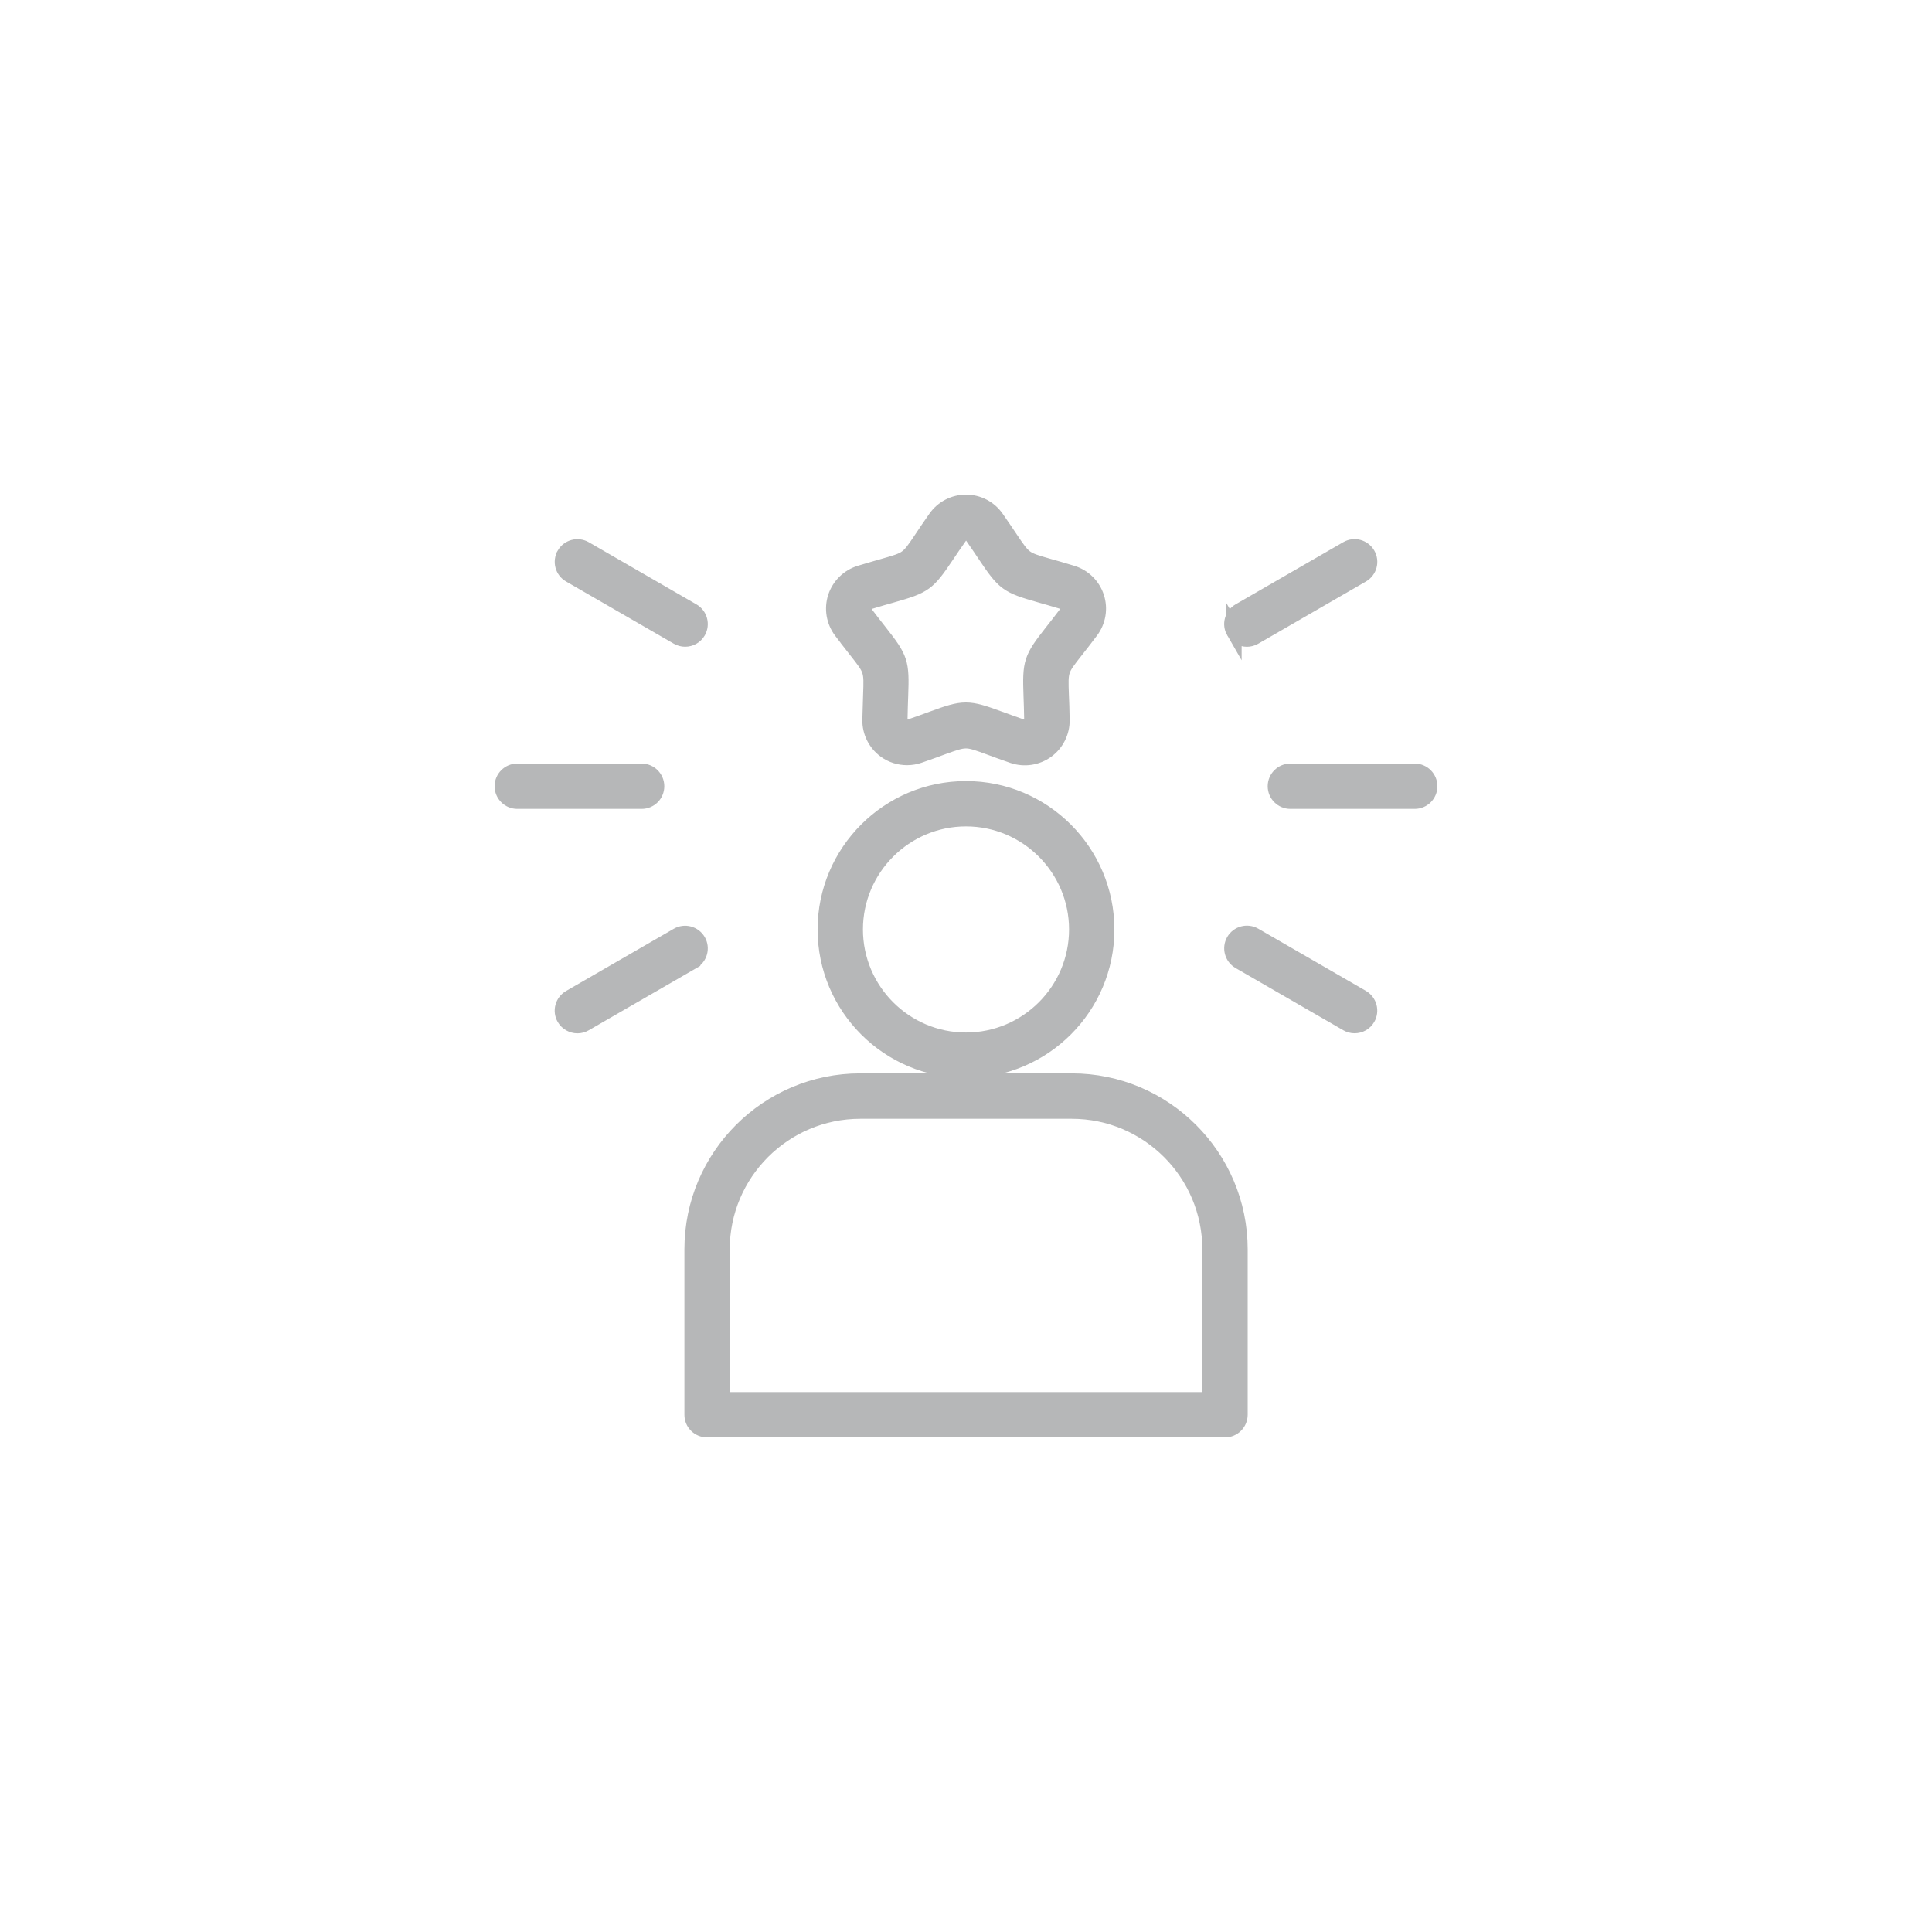
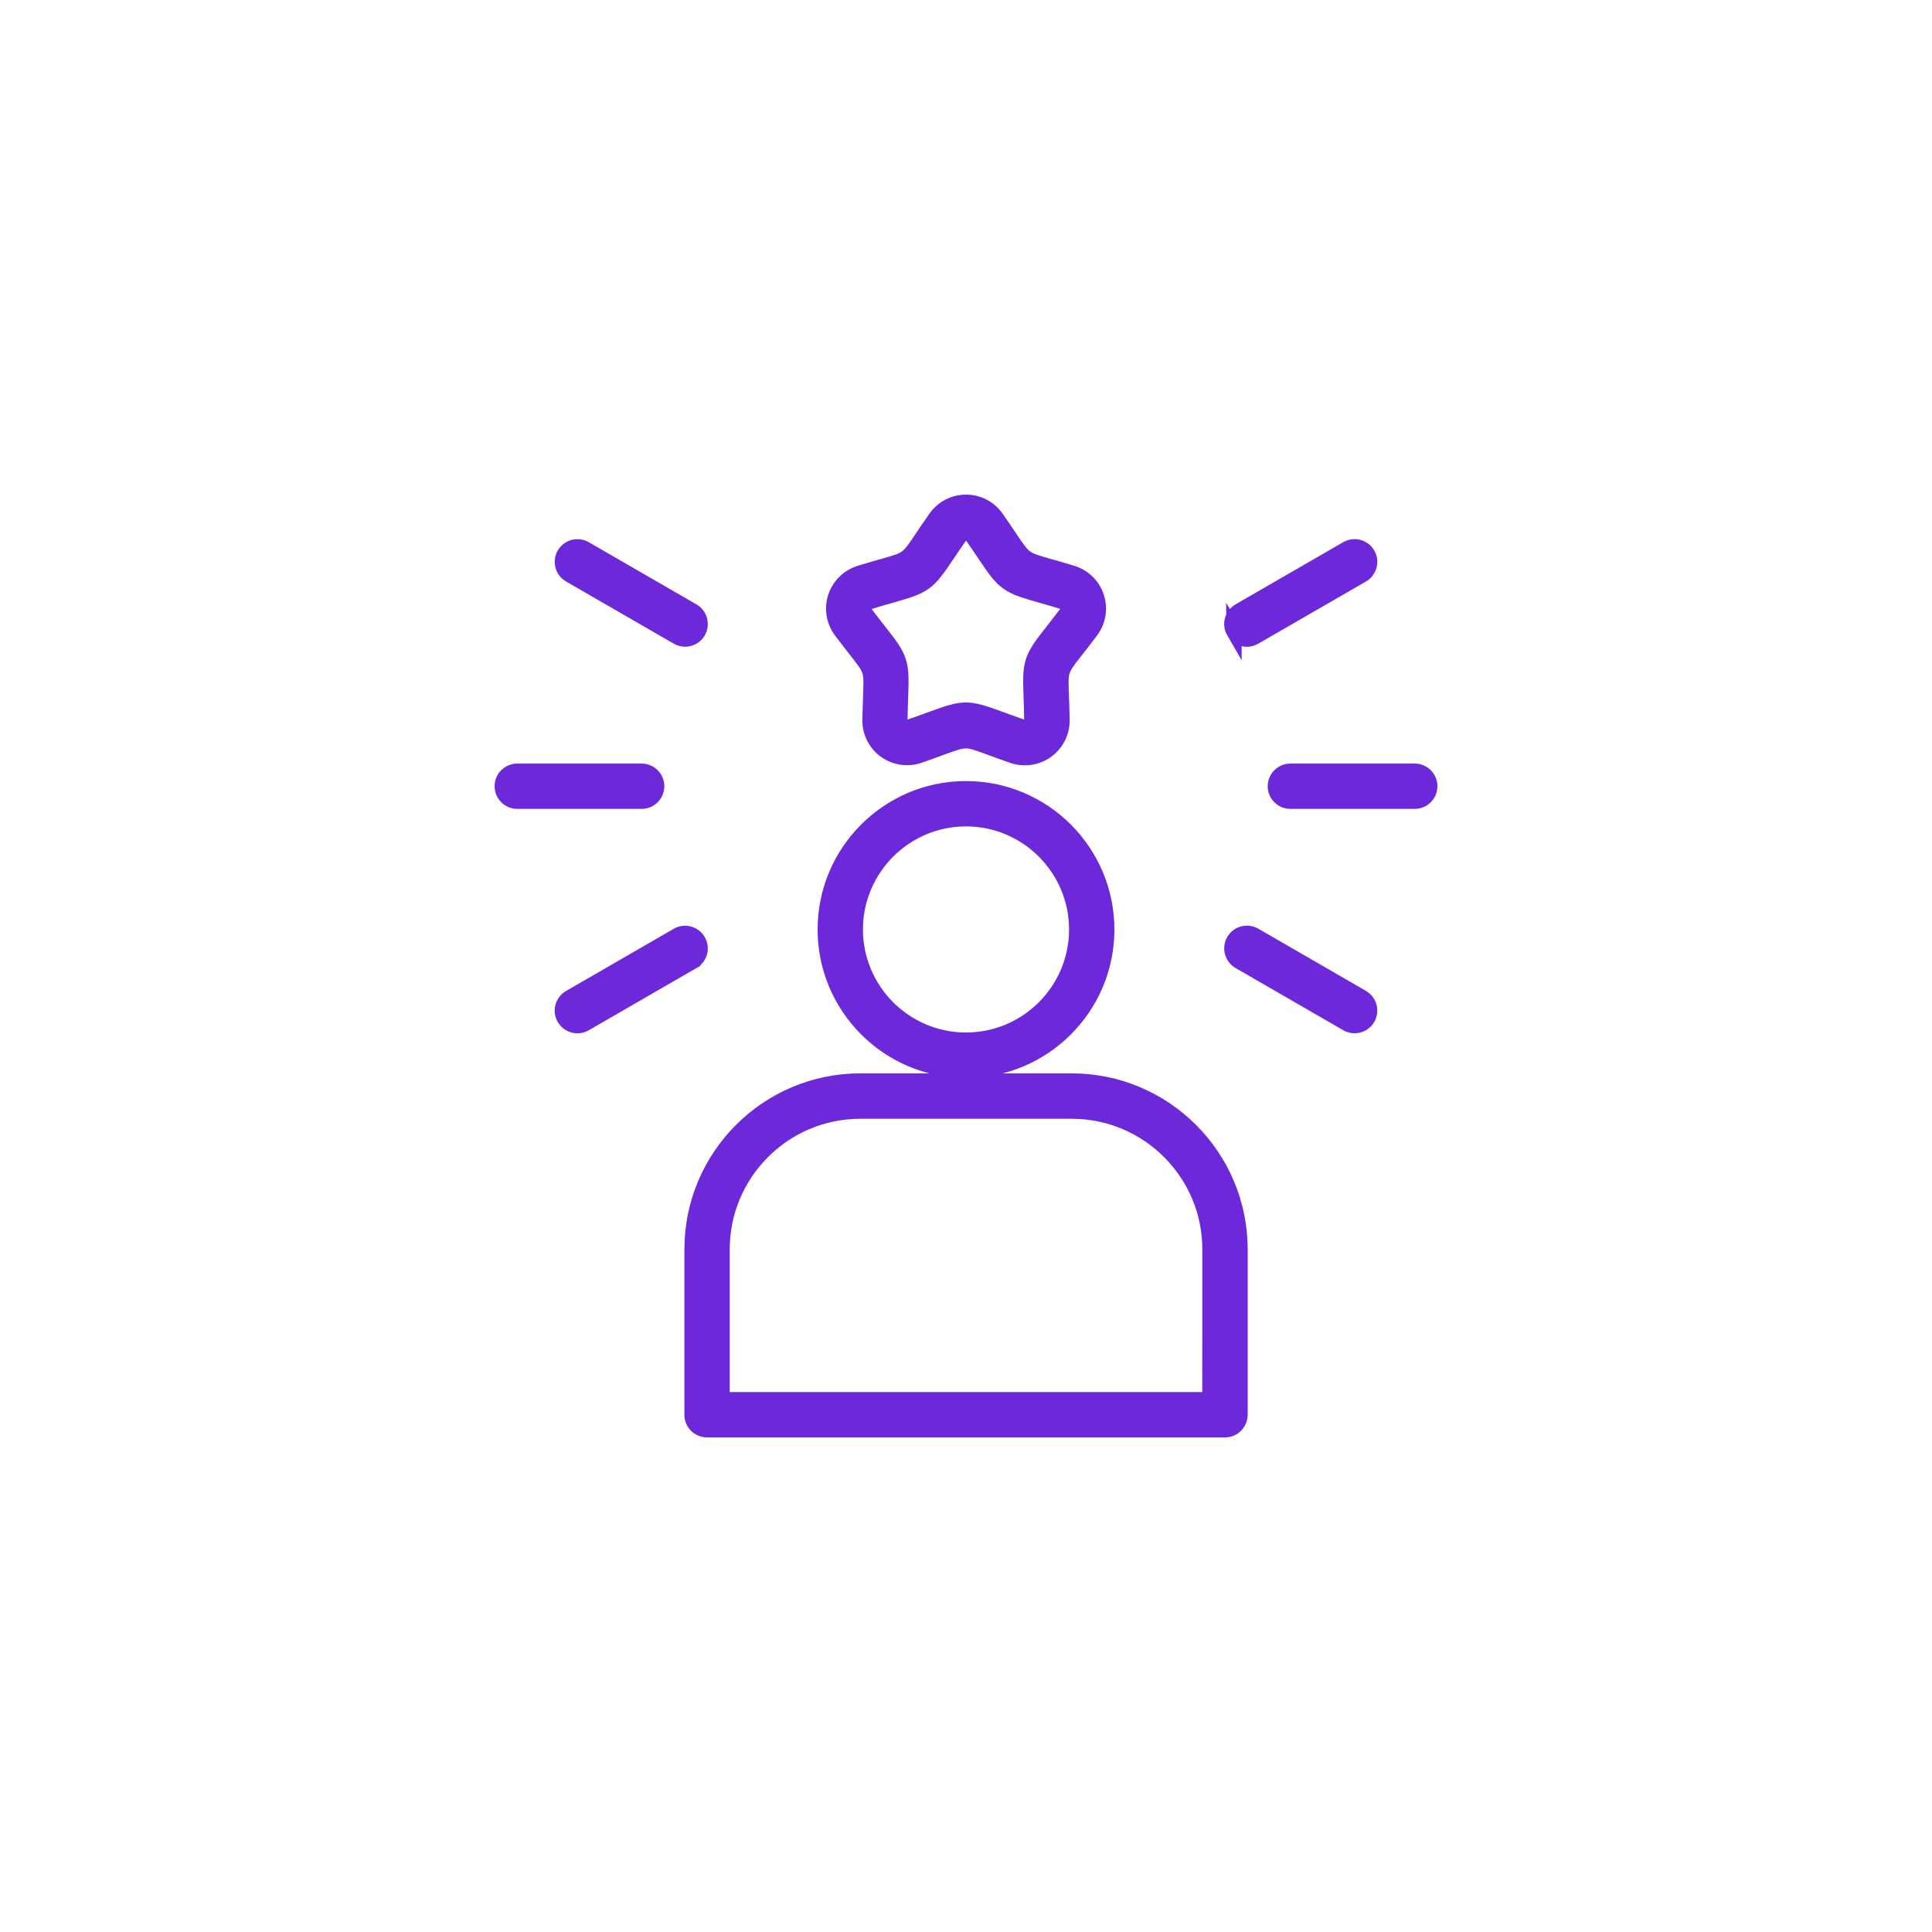
<svg xmlns="http://www.w3.org/2000/svg" version="1.1" viewBox="0 0 100 100">
-   <path d="m55.473 55.957h-10.945c-4.801 0-8.703 3.906-8.703 8.703v8.566c-0.004 0.426 0.344 0.773 0.773 0.773h26.809c0.426 0 0.773-0.348 0.773-0.773v-8.566c-0.004-4.797-3.906-8.703-8.707-8.703zm7.156 16.496h-25.258v-7.789c0-3.945 3.211-7.156 7.156-7.156h10.949c3.945 0 7.156 3.211 7.156 7.156zm-12.629-17.059c4.016 0 7.281-3.266 7.281-7.281 0-4.019-3.266-7.285-7.281-7.285s-7.281 3.266-7.281 7.281 3.266 7.285 7.281 7.285zm0-13.02c3.16 0 5.734 2.574 5.734 5.734 0 3.164-2.574 5.734-5.734 5.734s-5.734-2.574-5.734-5.734 2.574-5.734 5.734-5.734zm-5.668-8.695c0.789 1.008 0.789 1.008 0.742 2.285-0.012 0.348-0.027 0.77-0.039 1.293-0.012 0.625 0.285 1.219 0.789 1.586 0.332 0.242 0.727 0.363 1.125 0.363 0.211 0 0.422-0.035 0.625-0.105 0.496-0.172 0.895-0.316 1.219-0.438 1.207-0.434 1.207-0.434 2.41 0.008 0.324 0.121 0.723 0.266 1.219 0.438 0.594 0.203 1.246 0.105 1.754-0.262 0.504-0.367 0.801-0.961 0.789-1.586-0.008-0.527-0.023-0.949-0.039-1.293-0.047-1.281-0.047-1.281 0.742-2.285 0.215-0.273 0.477-0.605 0.793-1.027 0.375-0.5 0.488-1.152 0.293-1.746-0.191-0.594-0.664-1.059-1.266-1.242-0.504-0.156-0.91-0.27-1.242-0.363-1.23-0.352-1.23-0.352-1.945-1.414-0.191-0.289-0.43-0.637-0.73-1.07-0.359-0.516-0.945-0.82-1.57-0.82s-1.211 0.305-1.57 0.82c-0.305 0.434-0.539 0.781-0.73 1.07-0.715 1.062-0.715 1.062-1.945 1.414-0.332 0.094-0.738 0.211-1.242 0.363-0.598 0.184-1.07 0.648-1.266 1.242-0.191 0.594-0.082 1.246 0.293 1.746 0.316 0.418 0.578 0.75 0.793 1.023zm0.387-2.293c0.023-0.066 0.082-0.188 0.246-0.238 0.492-0.152 0.887-0.262 1.215-0.355 1.68-0.477 1.836-0.59 2.809-2.039 0.188-0.281 0.418-0.625 0.715-1.043 0.09-0.141 0.227-0.164 0.297-0.164s0.207 0.02 0.301 0.16c0.297 0.422 0.523 0.762 0.711 1.043 0.973 1.449 1.129 1.562 2.809 2.039 0.324 0.094 0.723 0.203 1.215 0.355 0.16 0.051 0.223 0.172 0.246 0.238 0.023 0.066 0.043 0.203-0.059 0.336-0.309 0.41-0.562 0.734-0.773 1-1.078 1.371-1.137 1.559-1.074 3.301 0.012 0.336 0.027 0.75 0.035 1.262 0.004 0.168-0.094 0.266-0.152 0.305-0.059 0.043-0.18 0.105-0.34 0.051-0.484-0.168-0.871-0.309-1.191-0.426-1.641-0.602-1.832-0.602-3.473 0-0.316 0.117-0.703 0.258-1.191 0.426-0.16 0.055-0.281-0.008-0.34-0.047-0.059-0.043-0.152-0.137-0.152-0.309 0.008-0.516 0.023-0.926 0.035-1.262 0.066-1.746 0.004-1.93-1.074-3.301-0.207-0.266-0.465-0.59-0.773-1-0.082-0.133-0.062-0.266-0.039-0.332zm-11.508 10.082h-6.438c-0.426 0-0.773-0.348-0.773-0.773 0-0.426 0.348-0.773 0.773-0.773h6.438c0.426 0 0.773 0.348 0.773 0.773 0 0.43-0.344 0.773-0.773 0.773zm2.637 8.293-5.574 3.219c-0.121 0.07-0.254 0.105-0.387 0.105-0.266 0-0.527-0.141-0.672-0.387-0.215-0.371-0.086-0.844 0.285-1.059l5.574-3.219c0.371-0.215 0.844-0.086 1.059 0.285 0.211 0.367 0.086 0.84-0.285 1.055zm-6.633-21.066c0.215-0.371 0.688-0.496 1.059-0.285l5.574 3.219c0.371 0.215 0.496 0.688 0.285 1.059-0.145 0.25-0.402 0.387-0.672 0.387-0.133 0-0.266-0.035-0.387-0.105l-5.574-3.219c-0.371-0.211-0.496-0.684-0.285-1.055zm44.785 12c0 0.426-0.348 0.773-0.773 0.773h-6.438c-0.426 0-0.773-0.348-0.773-0.773 0-0.426 0.348-0.773 0.773-0.773h6.438c0.426 0 0.773 0.348 0.773 0.773zm-3.215 12c-0.145 0.25-0.402 0.387-0.672 0.387-0.133 0-0.266-0.035-0.387-0.105l-5.574-3.219c-0.371-0.215-0.496-0.688-0.285-1.059 0.215-0.371 0.688-0.496 1.059-0.285l5.574 3.219c0.371 0.219 0.496 0.691 0.285 1.062zm-6.918-20.008c-0.215-0.371-0.086-0.844 0.285-1.059l5.574-3.219c0.371-0.215 0.844-0.086 1.059 0.285 0.215 0.371 0.086 0.844-0.285 1.059l-5.574 3.219c-0.121 0.07-0.254 0.105-0.387 0.105-0.266 0-0.527-0.141-0.672-0.391z" fill="#B6B7B8" stroke="#B6B7B8" stroke-width="0.8" />
+   <path d="m55.473 55.957h-10.945c-4.801 0-8.703 3.906-8.703 8.703v8.566c-0.004 0.426 0.344 0.773 0.773 0.773h26.809c0.426 0 0.773-0.348 0.773-0.773v-8.566c-0.004-4.797-3.906-8.703-8.707-8.703zm7.156 16.496h-25.258v-7.789c0-3.945 3.211-7.156 7.156-7.156h10.949c3.945 0 7.156 3.211 7.156 7.156zm-12.629-17.059c4.016 0 7.281-3.266 7.281-7.281 0-4.019-3.266-7.285-7.281-7.285s-7.281 3.266-7.281 7.281 3.266 7.285 7.281 7.285zm0-13.02c3.16 0 5.734 2.574 5.734 5.734 0 3.164-2.574 5.734-5.734 5.734s-5.734-2.574-5.734-5.734 2.574-5.734 5.734-5.734zm-5.668-8.695c0.789 1.008 0.789 1.008 0.742 2.285-0.012 0.348-0.027 0.77-0.039 1.293-0.012 0.625 0.285 1.219 0.789 1.586 0.332 0.242 0.727 0.363 1.125 0.363 0.211 0 0.422-0.035 0.625-0.105 0.496-0.172 0.895-0.316 1.219-0.438 1.207-0.434 1.207-0.434 2.41 0.008 0.324 0.121 0.723 0.266 1.219 0.438 0.594 0.203 1.246 0.105 1.754-0.262 0.504-0.367 0.801-0.961 0.789-1.586-0.008-0.527-0.023-0.949-0.039-1.293-0.047-1.281-0.047-1.281 0.742-2.285 0.215-0.273 0.477-0.605 0.793-1.027 0.375-0.5 0.488-1.152 0.293-1.746-0.191-0.594-0.664-1.059-1.266-1.242-0.504-0.156-0.91-0.27-1.242-0.363-1.23-0.352-1.23-0.352-1.945-1.414-0.191-0.289-0.43-0.637-0.73-1.07-0.359-0.516-0.945-0.82-1.57-0.82s-1.211 0.305-1.57 0.82c-0.305 0.434-0.539 0.781-0.73 1.07-0.715 1.062-0.715 1.062-1.945 1.414-0.332 0.094-0.738 0.211-1.242 0.363-0.598 0.184-1.07 0.648-1.266 1.242-0.191 0.594-0.082 1.246 0.293 1.746 0.316 0.418 0.578 0.75 0.793 1.023zm0.387-2.293c0.023-0.066 0.082-0.188 0.246-0.238 0.492-0.152 0.887-0.262 1.215-0.355 1.68-0.477 1.836-0.59 2.809-2.039 0.188-0.281 0.418-0.625 0.715-1.043 0.09-0.141 0.227-0.164 0.297-0.164s0.207 0.02 0.301 0.16c0.297 0.422 0.523 0.762 0.711 1.043 0.973 1.449 1.129 1.562 2.809 2.039 0.324 0.094 0.723 0.203 1.215 0.355 0.16 0.051 0.223 0.172 0.246 0.238 0.023 0.066 0.043 0.203-0.059 0.336-0.309 0.41-0.562 0.734-0.773 1-1.078 1.371-1.137 1.559-1.074 3.301 0.012 0.336 0.027 0.75 0.035 1.262 0.004 0.168-0.094 0.266-0.152 0.305-0.059 0.043-0.18 0.105-0.34 0.051-0.484-0.168-0.871-0.309-1.191-0.426-1.641-0.602-1.832-0.602-3.473 0-0.316 0.117-0.703 0.258-1.191 0.426-0.16 0.055-0.281-0.008-0.34-0.047-0.059-0.043-0.152-0.137-0.152-0.309 0.008-0.516 0.023-0.926 0.035-1.262 0.066-1.746 0.004-1.93-1.074-3.301-0.207-0.266-0.465-0.59-0.773-1-0.082-0.133-0.062-0.266-0.039-0.332zm-11.508 10.082h-6.438c-0.426 0-0.773-0.348-0.773-0.773 0-0.426 0.348-0.773 0.773-0.773h6.438c0.426 0 0.773 0.348 0.773 0.773 0 0.43-0.344 0.773-0.773 0.773zm2.637 8.293-5.574 3.219c-0.121 0.07-0.254 0.105-0.387 0.105-0.266 0-0.527-0.141-0.672-0.387-0.215-0.371-0.086-0.844 0.285-1.059l5.574-3.219c0.371-0.215 0.844-0.086 1.059 0.285 0.211 0.367 0.086 0.84-0.285 1.055zm-6.633-21.066c0.215-0.371 0.688-0.496 1.059-0.285l5.574 3.219c0.371 0.215 0.496 0.688 0.285 1.059-0.145 0.25-0.402 0.387-0.672 0.387-0.133 0-0.266-0.035-0.387-0.105l-5.574-3.219c-0.371-0.211-0.496-0.684-0.285-1.055zm44.785 12c0 0.426-0.348 0.773-0.773 0.773h-6.438c-0.426 0-0.773-0.348-0.773-0.773 0-0.426 0.348-0.773 0.773-0.773h6.438c0.426 0 0.773 0.348 0.773 0.773zm-3.215 12c-0.145 0.25-0.402 0.387-0.672 0.387-0.133 0-0.266-0.035-0.387-0.105l-5.574-3.219c-0.371-0.215-0.496-0.688-0.285-1.059 0.215-0.371 0.688-0.496 1.059-0.285l5.574 3.219c0.371 0.219 0.496 0.691 0.285 1.062zm-6.918-20.008c-0.215-0.371-0.086-0.844 0.285-1.059l5.574-3.219c0.371-0.215 0.844-0.086 1.059 0.285 0.215 0.371 0.086 0.844-0.285 1.059l-5.574 3.219c-0.121 0.07-0.254 0.105-0.387 0.105-0.266 0-0.527-0.141-0.672-0.391z" fill="#6d28d9" stroke="#6d28d9" stroke-width="0.8" />
</svg>
